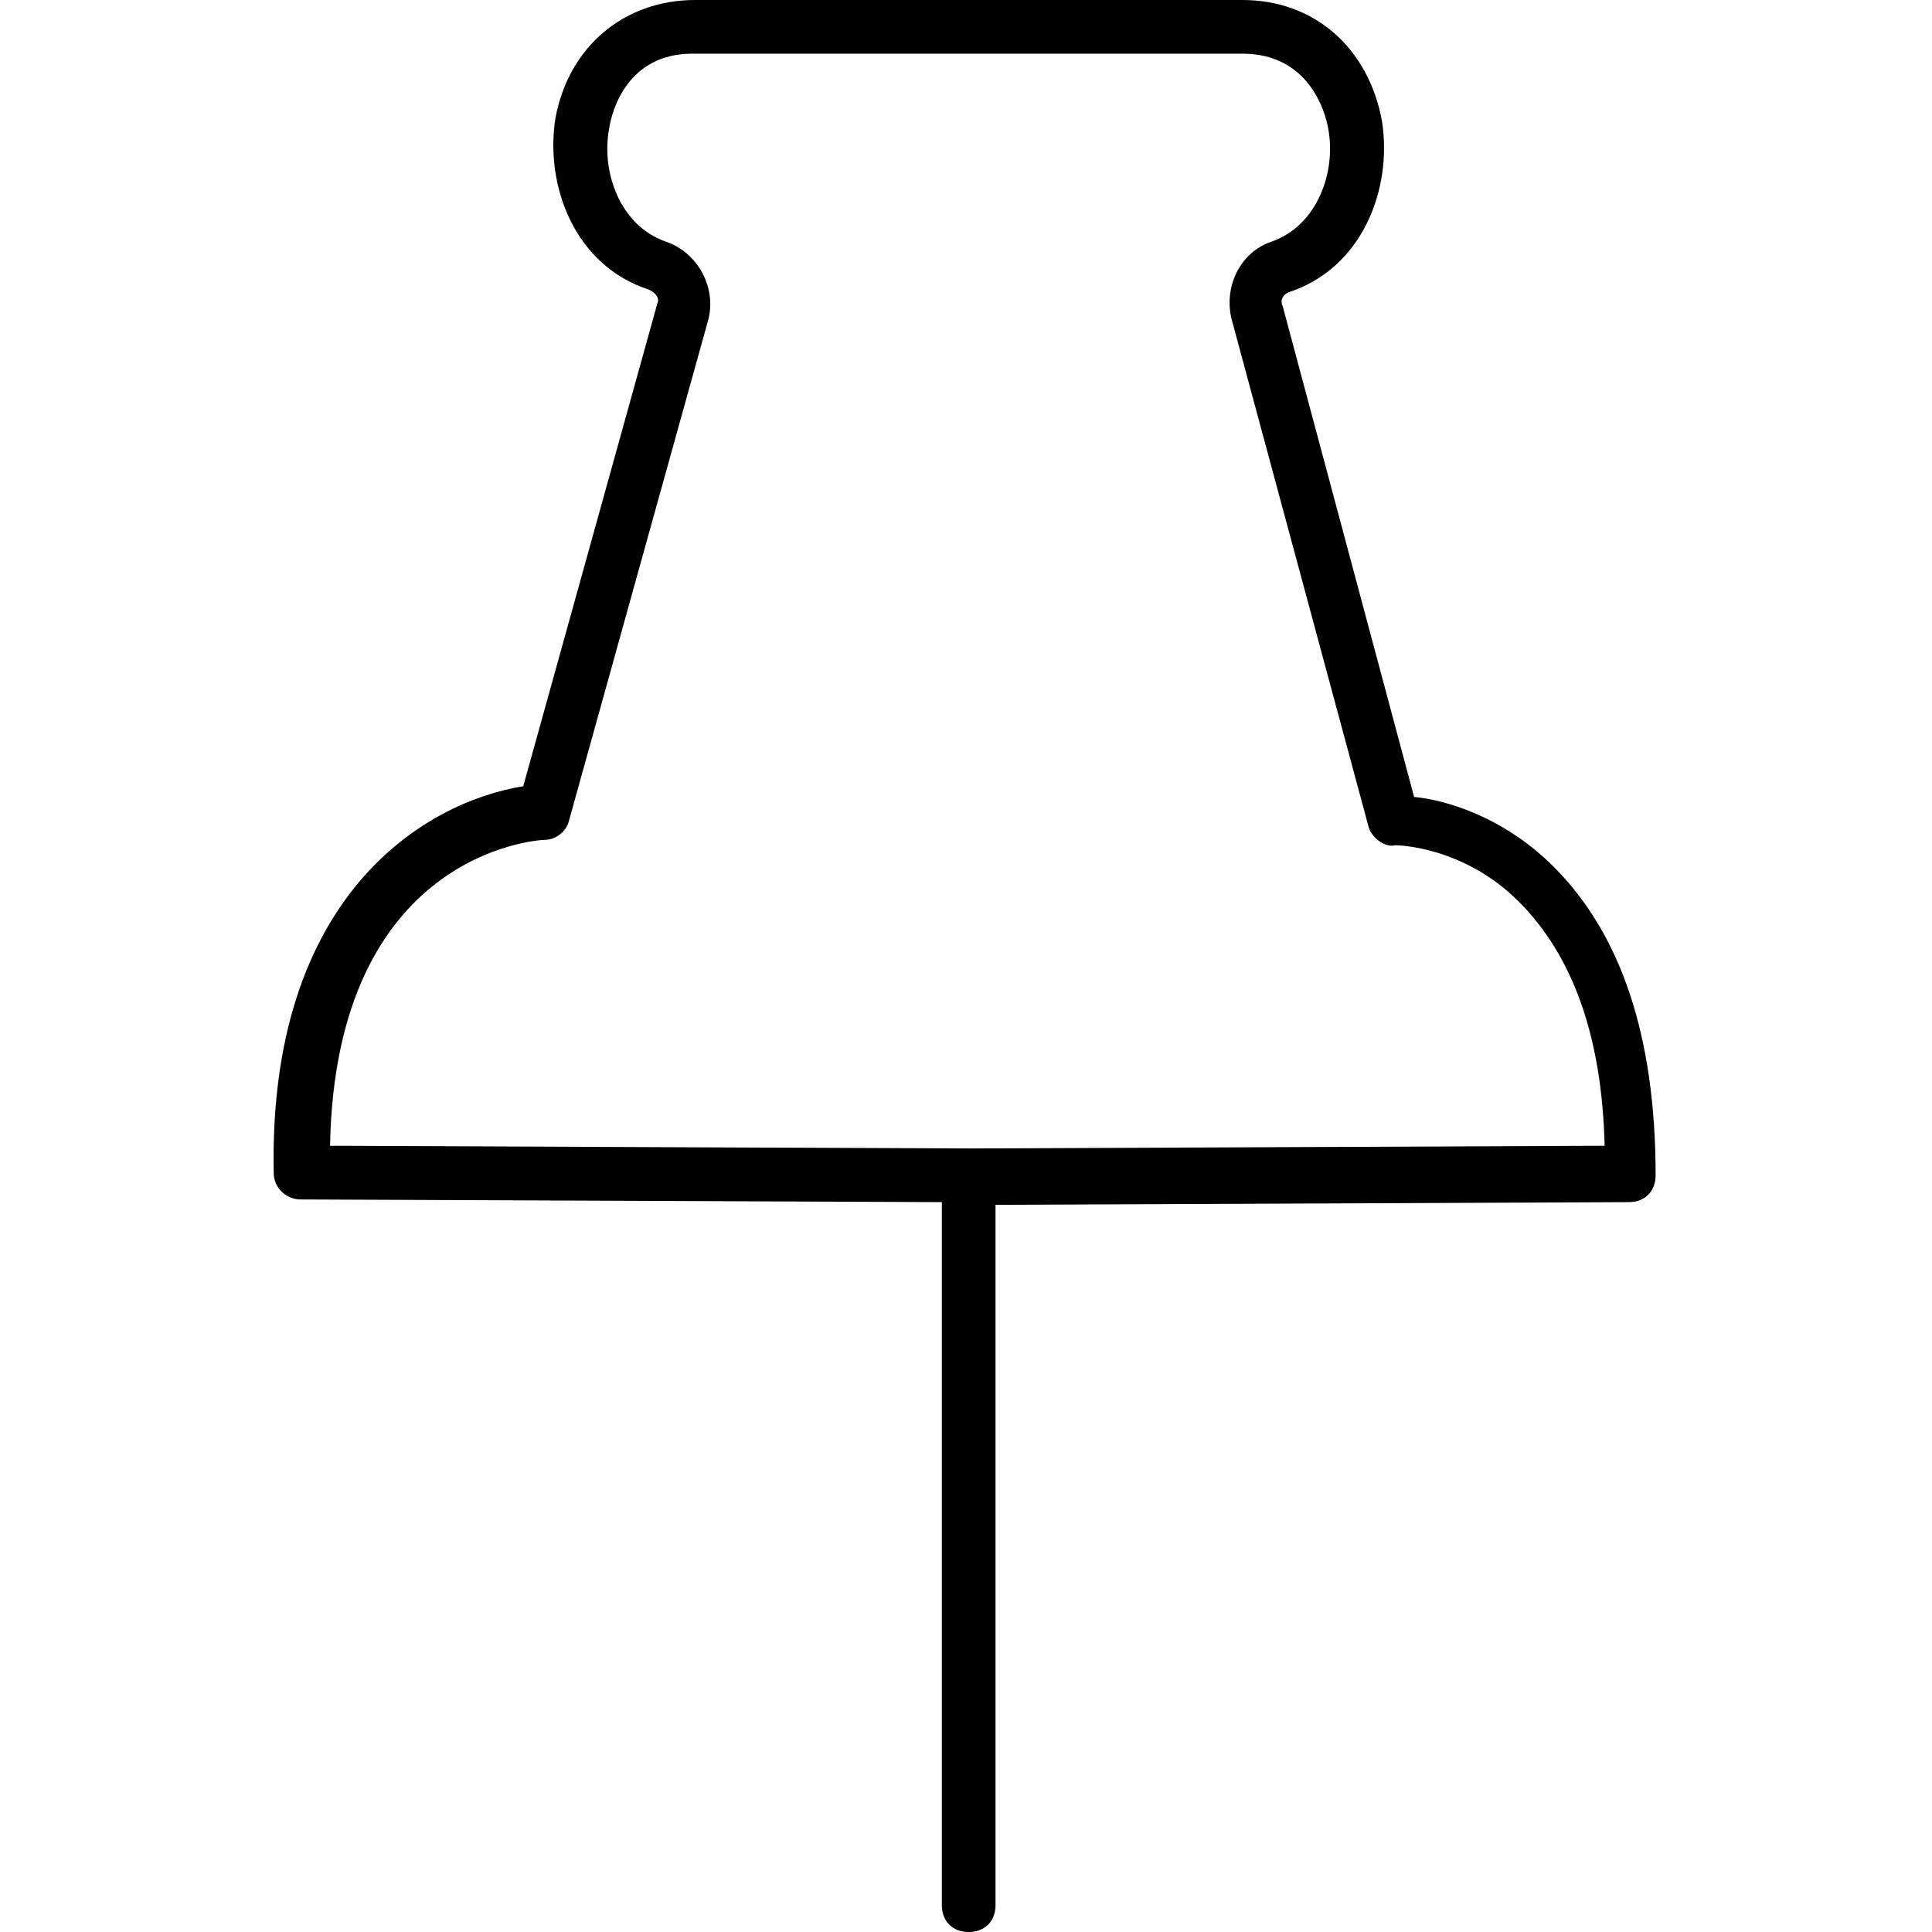
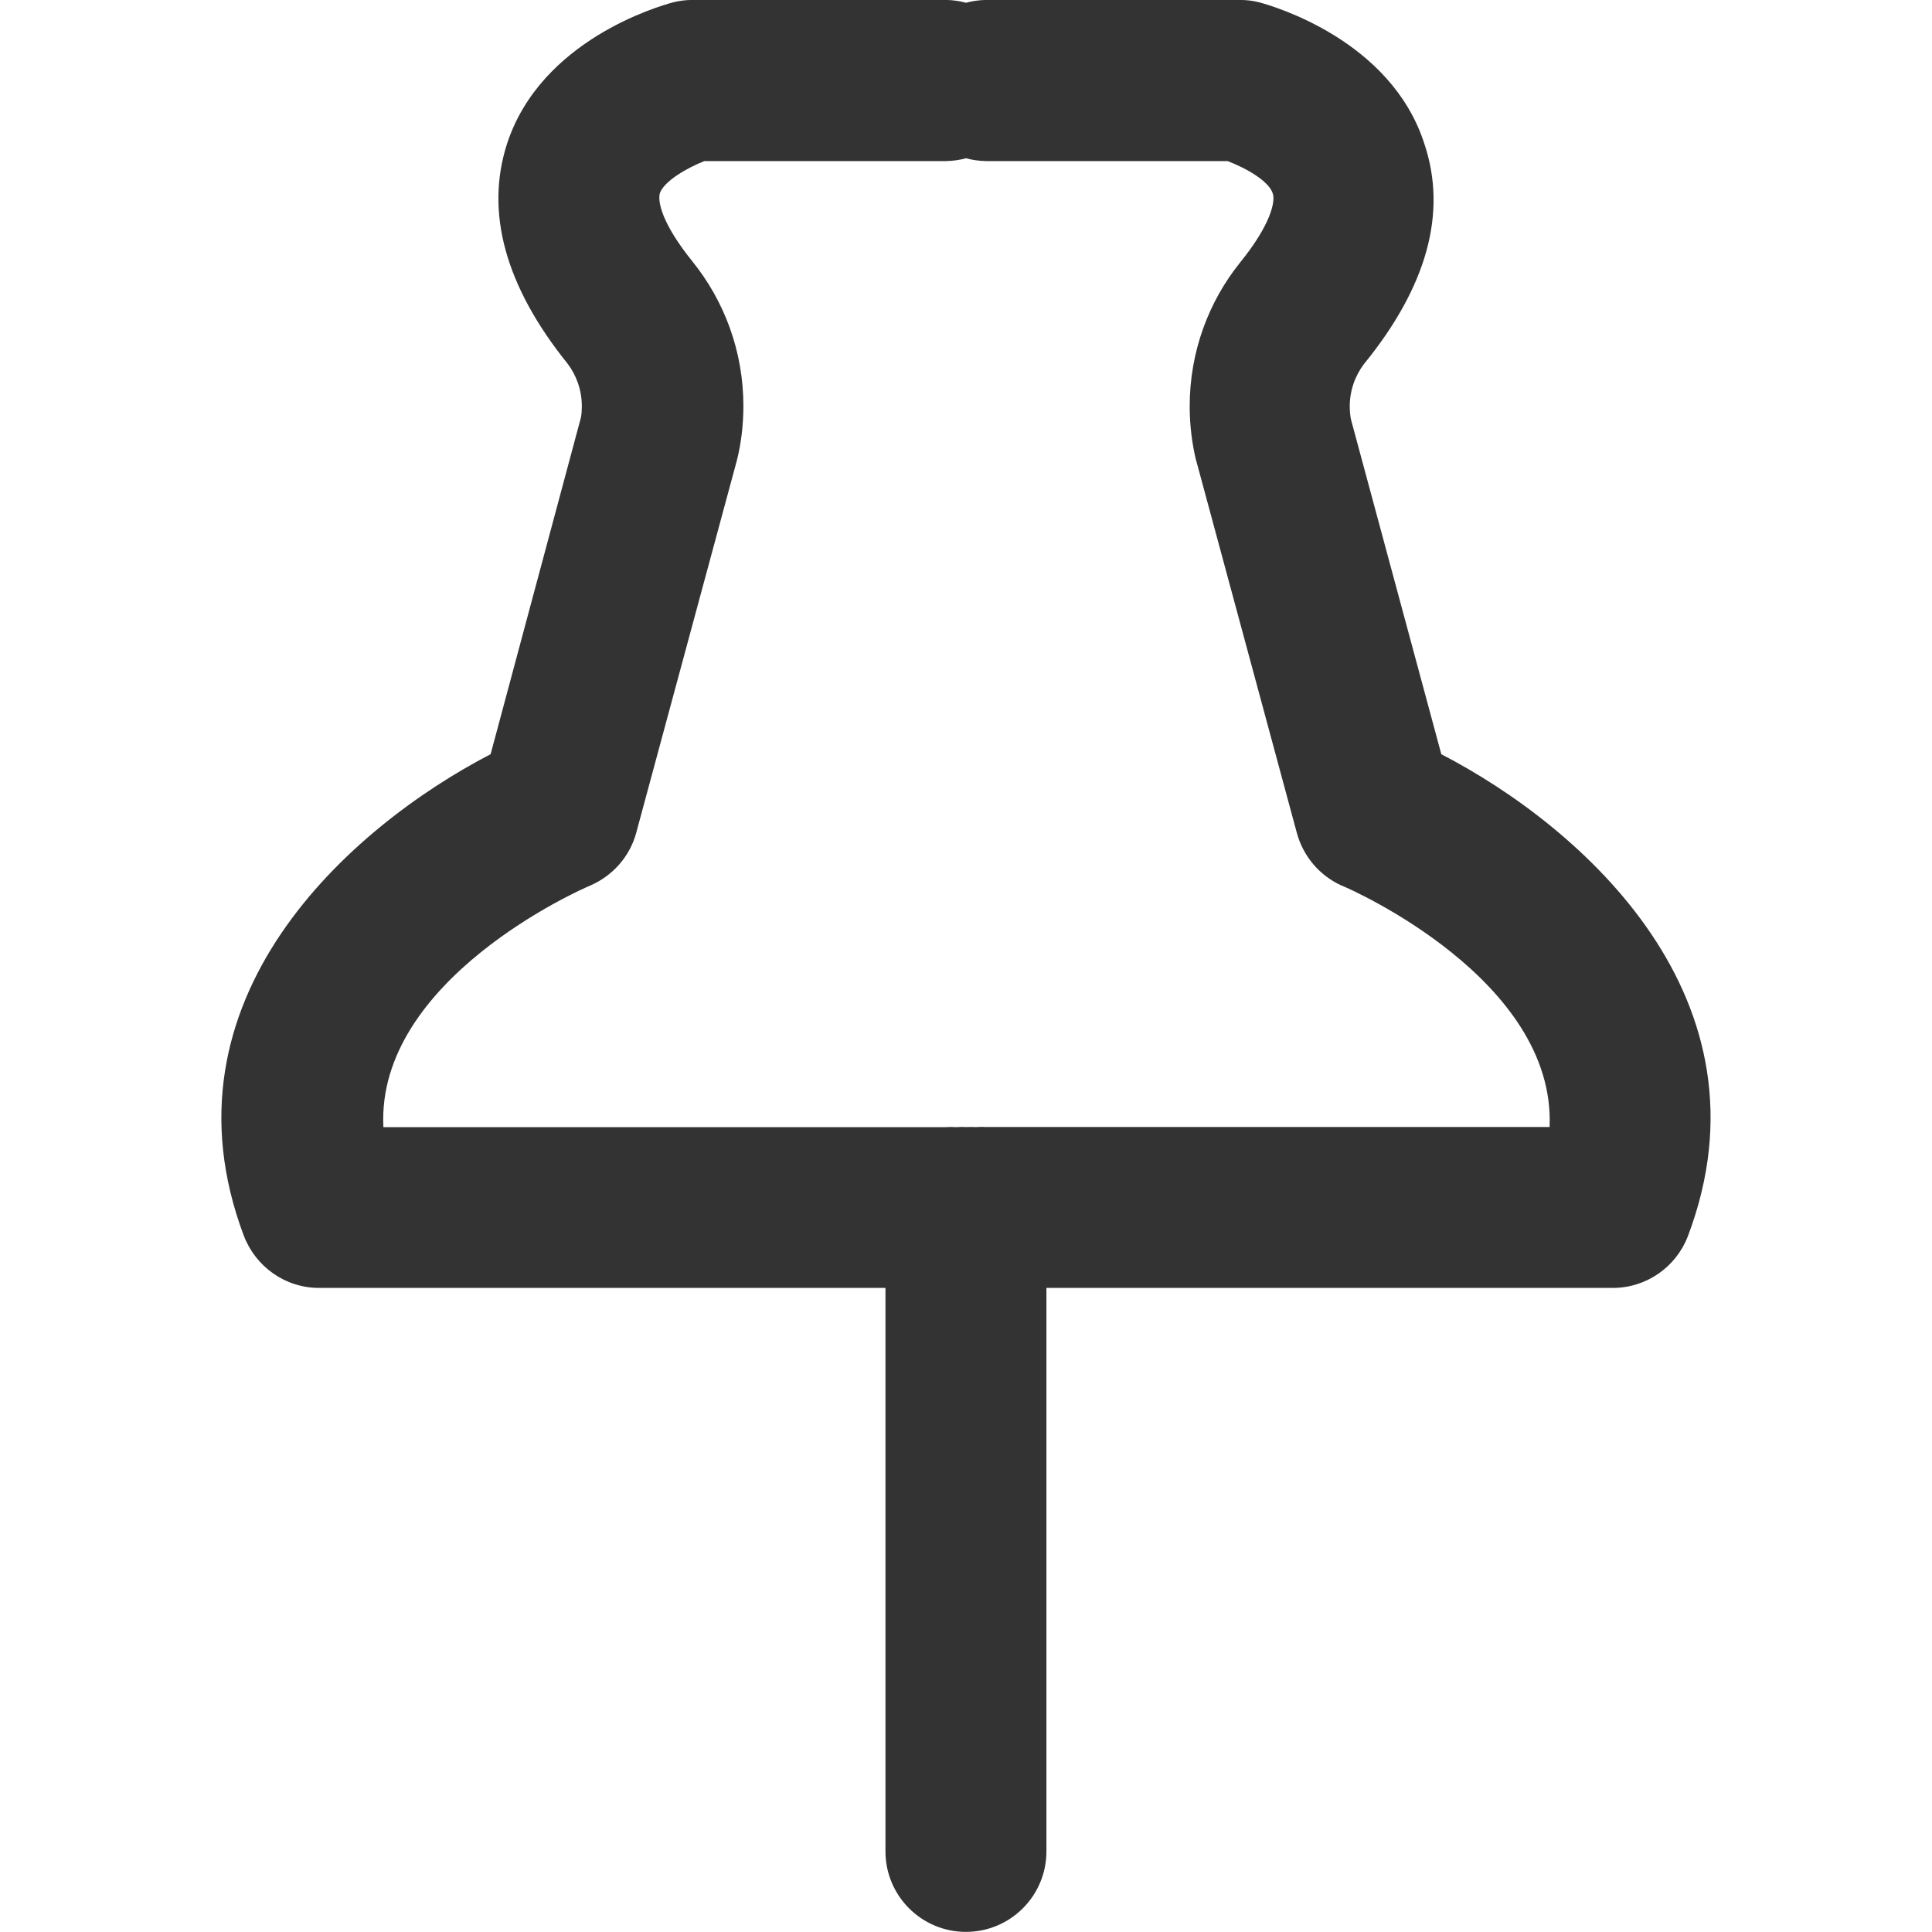
- <svg xmlns="http://www.w3.org/2000/svg" version="1.1" id="Layer_1" x="0px" y="0px" viewBox="0 0 72 72" style="enable-background:new 0 0 72 72;" xml:space="preserve">
-   <g>
-     <path d="M36.1,72c-0.6,0-1-0.4-1-1V44.8l-23.9-0.1c-0.5,0-1-0.4-1-1c-0.2-10.3,5.6-13.8,9.3-14.4l5-18c0.1-0.2-0.1-0.4-0.3-0.5   c-2.8-0.9-3.9-3.9-3.5-6.4C21.2,1.7,23.3,0,25.9,0c3.7,0,10.1,0,15.3,0c2,0,3.8,0,5.1,0c0,0,0,0,0,0C49,0,51,1.8,51.5,4.5   C51.9,7,50.8,10,48,10.9c-0.2,0.1-0.3,0.3-0.2,0.5l4.9,18.3c1.1,0.1,3.3,0.7,5.2,2.6c2.5,2.5,3.8,6.3,3.8,11.5c0,0.6-0.4,1-1,1   l-23.6,0.1V71C37.1,71.6,36.7,72,36.1,72z M12.3,42.7l23.9,0.1l23.6-0.1c-0.1-4.1-1.2-7.1-3.2-9.1c-2.1-2.1-4.6-2.1-4.6-2.1   c-0.4,0.1-0.9-0.3-1-0.7l-5.1-18.9c-0.3-1.2,0.3-2.5,1.5-2.9c1.7-0.6,2.4-2.6,2.1-4.2C49.4,4.2,48.8,2,46.3,2c0,0,0,0,0,0   c-1.3,0-3,0-5.1,0c-5.2,0-11.7,0-15.4,0c0,0,0,0,0,0c-2.4,0-3,2.1-3.1,2.8c-0.3,1.6,0.4,3.6,2.1,4.2c1.2,0.4,1.9,1.7,1.6,2.9   l-5.2,18.7c-0.1,0.4-0.5,0.7-0.9,0.7C20,31.3,12.5,31.8,12.3,42.7z" />
-   </g>
+ <svg xmlns="http://www.w3.org/2000/svg" version="1.1" width="32" height="32" viewBox="0 0 32 32">
+   <path fill="#333" d="M23.873 12.493l-1.497-5.547c-0.013-0.064-0.020-0.138-0.020-0.214 0-0.265 0.089-0.51 0.238-0.706l-0.002 0.003c1.043-1.28 1.383-2.507 1-3.647-0.55-1.717-2.503-2.28-2.723-2.34-0.099-0.028-0.213-0.043-0.331-0.043-0.001 0-0.002 0-0.002 0h-4.203c-0.119 0.002-0.234 0.019-0.343 0.049l0.010-0.002c-0.099-0.028-0.214-0.045-0.332-0.047h-4.198c-0.001 0-0.001 0-0.002 0-0.118 0-0.232 0.016-0.34 0.045l0.009-0.002c-0.22 0.060-2.173 0.617-2.737 2.333-0.37 1.14-0.030 2.367 1 3.647 0.148 0.195 0.237 0.441 0.237 0.709 0 0.064-0.005 0.127-0.015 0.188l0.001-0.007-1.497 5.58c-2.333 1.21-5.563 4.060-4.087 7.977 0.195 0.508 0.68 0.863 1.247 0.863h9.38v9.333c0 0.736 0.597 1.333 1.333 1.333s1.333-0.597 1.333-1.333v0-9.333h9.38c0.567-0 1.051-0.355 1.244-0.854l0.003-0.009c1.477-3.917-1.747-6.767-4.087-7.977zM25.667 18.667h-9.333c-0.026-0.002-0.057-0.002-0.088-0.002s-0.062 0.001-0.093 0.003l0.004-0c-0.023-0.001-0.051-0.002-0.078-0.002s-0.055 0.001-0.082 0.002l0.004-0c-0.024-0.002-0.052-0.002-0.080-0.002s-0.056 0.001-0.084 0.003l0.004-0c-0.026-0.002-0.056-0.003-0.087-0.003s-0.061 0.001-0.091 0.003l0.004-0h-9.317c-0.12-2.44 3.267-3.937 3.423-4 0.375-0.162 0.656-0.48 0.764-0.871l0.002-0.009 1.667-6.167c0.068-0.27 0.107-0.579 0.107-0.898 0-0.907-0.317-1.741-0.846-2.396l0.006 0.007c-0.513-0.633-0.583-1-0.543-1.137 0.070-0.197 0.447-0.417 0.737-0.53h4c0.119-0.002 0.234-0.019 0.343-0.049l-0.010 0.002c0.099 0.028 0.214 0.045 0.332 0.047h4.001c0.307 0.117 0.69 0.333 0.75 0.543 0.040 0.127-0.030 0.503-0.543 1.137-0.52 0.646-0.835 1.477-0.835 2.381 0 0.315 0.038 0.622 0.11 0.915l-0.005-0.026 1.667 6.167c0.105 0.398 0.379 0.716 0.738 0.88l0.008 0.003c0.16 0.063 3.547 1.56 3.443 4z" />
</svg>
